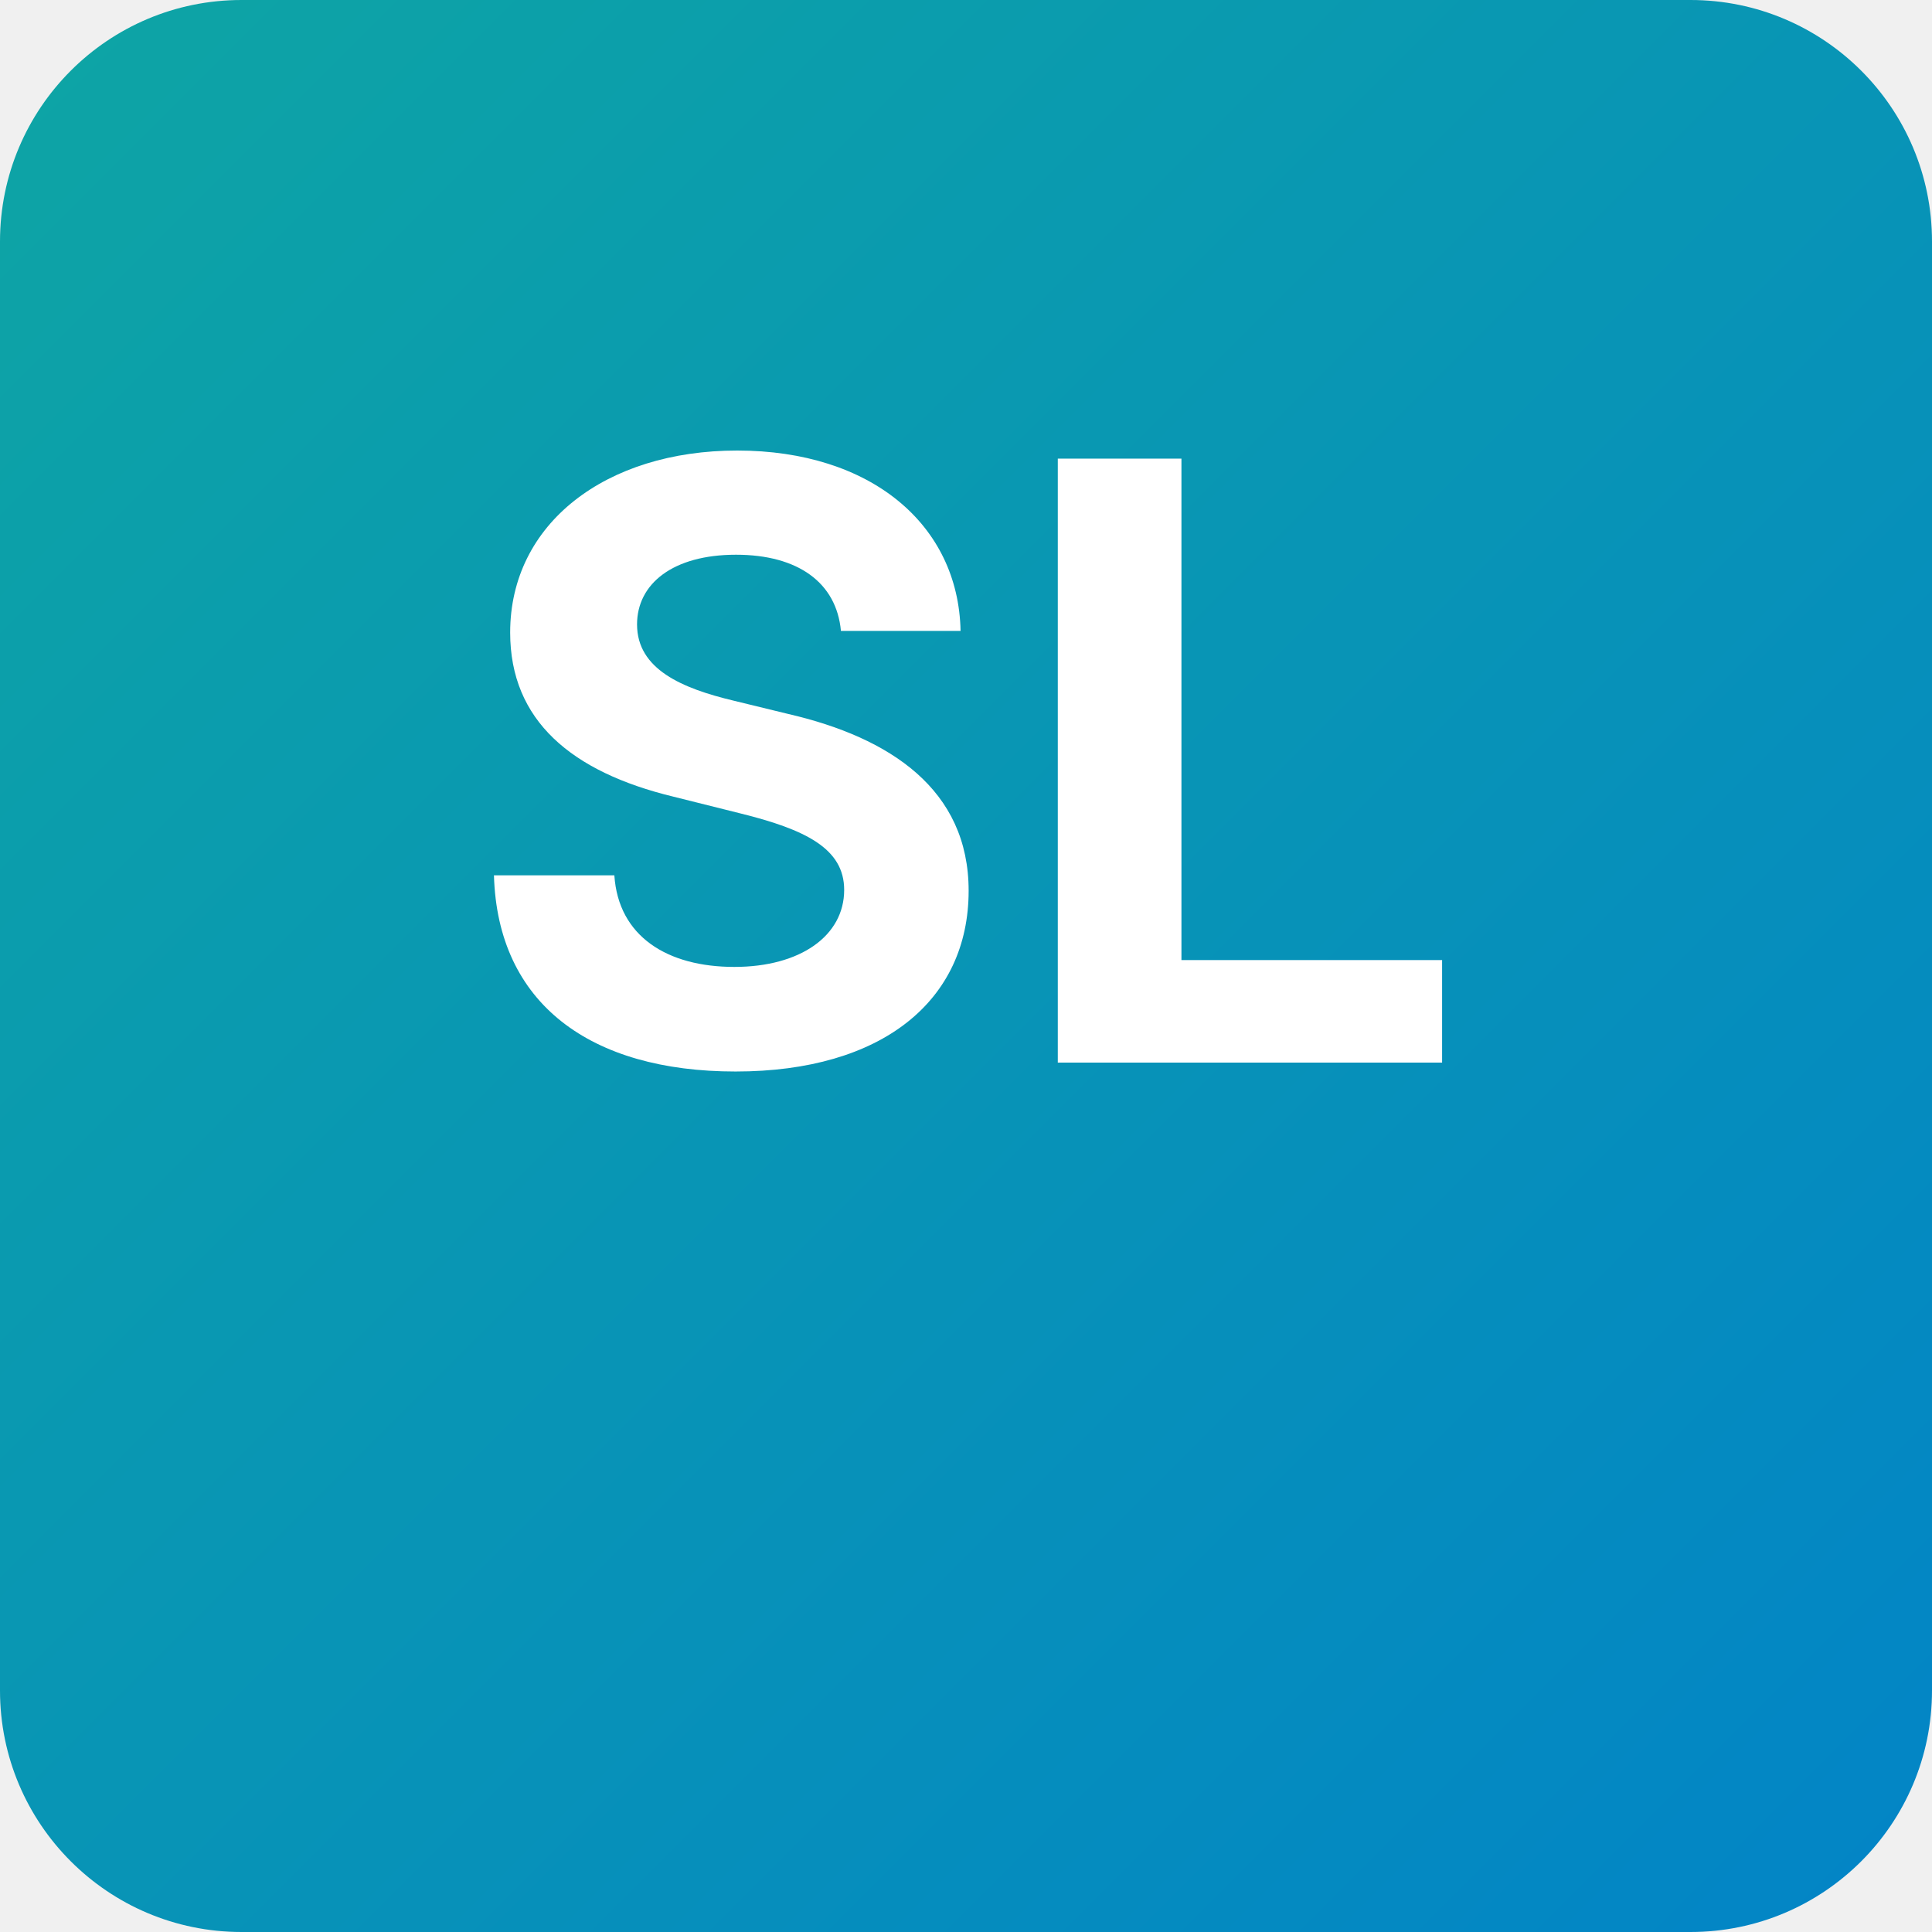
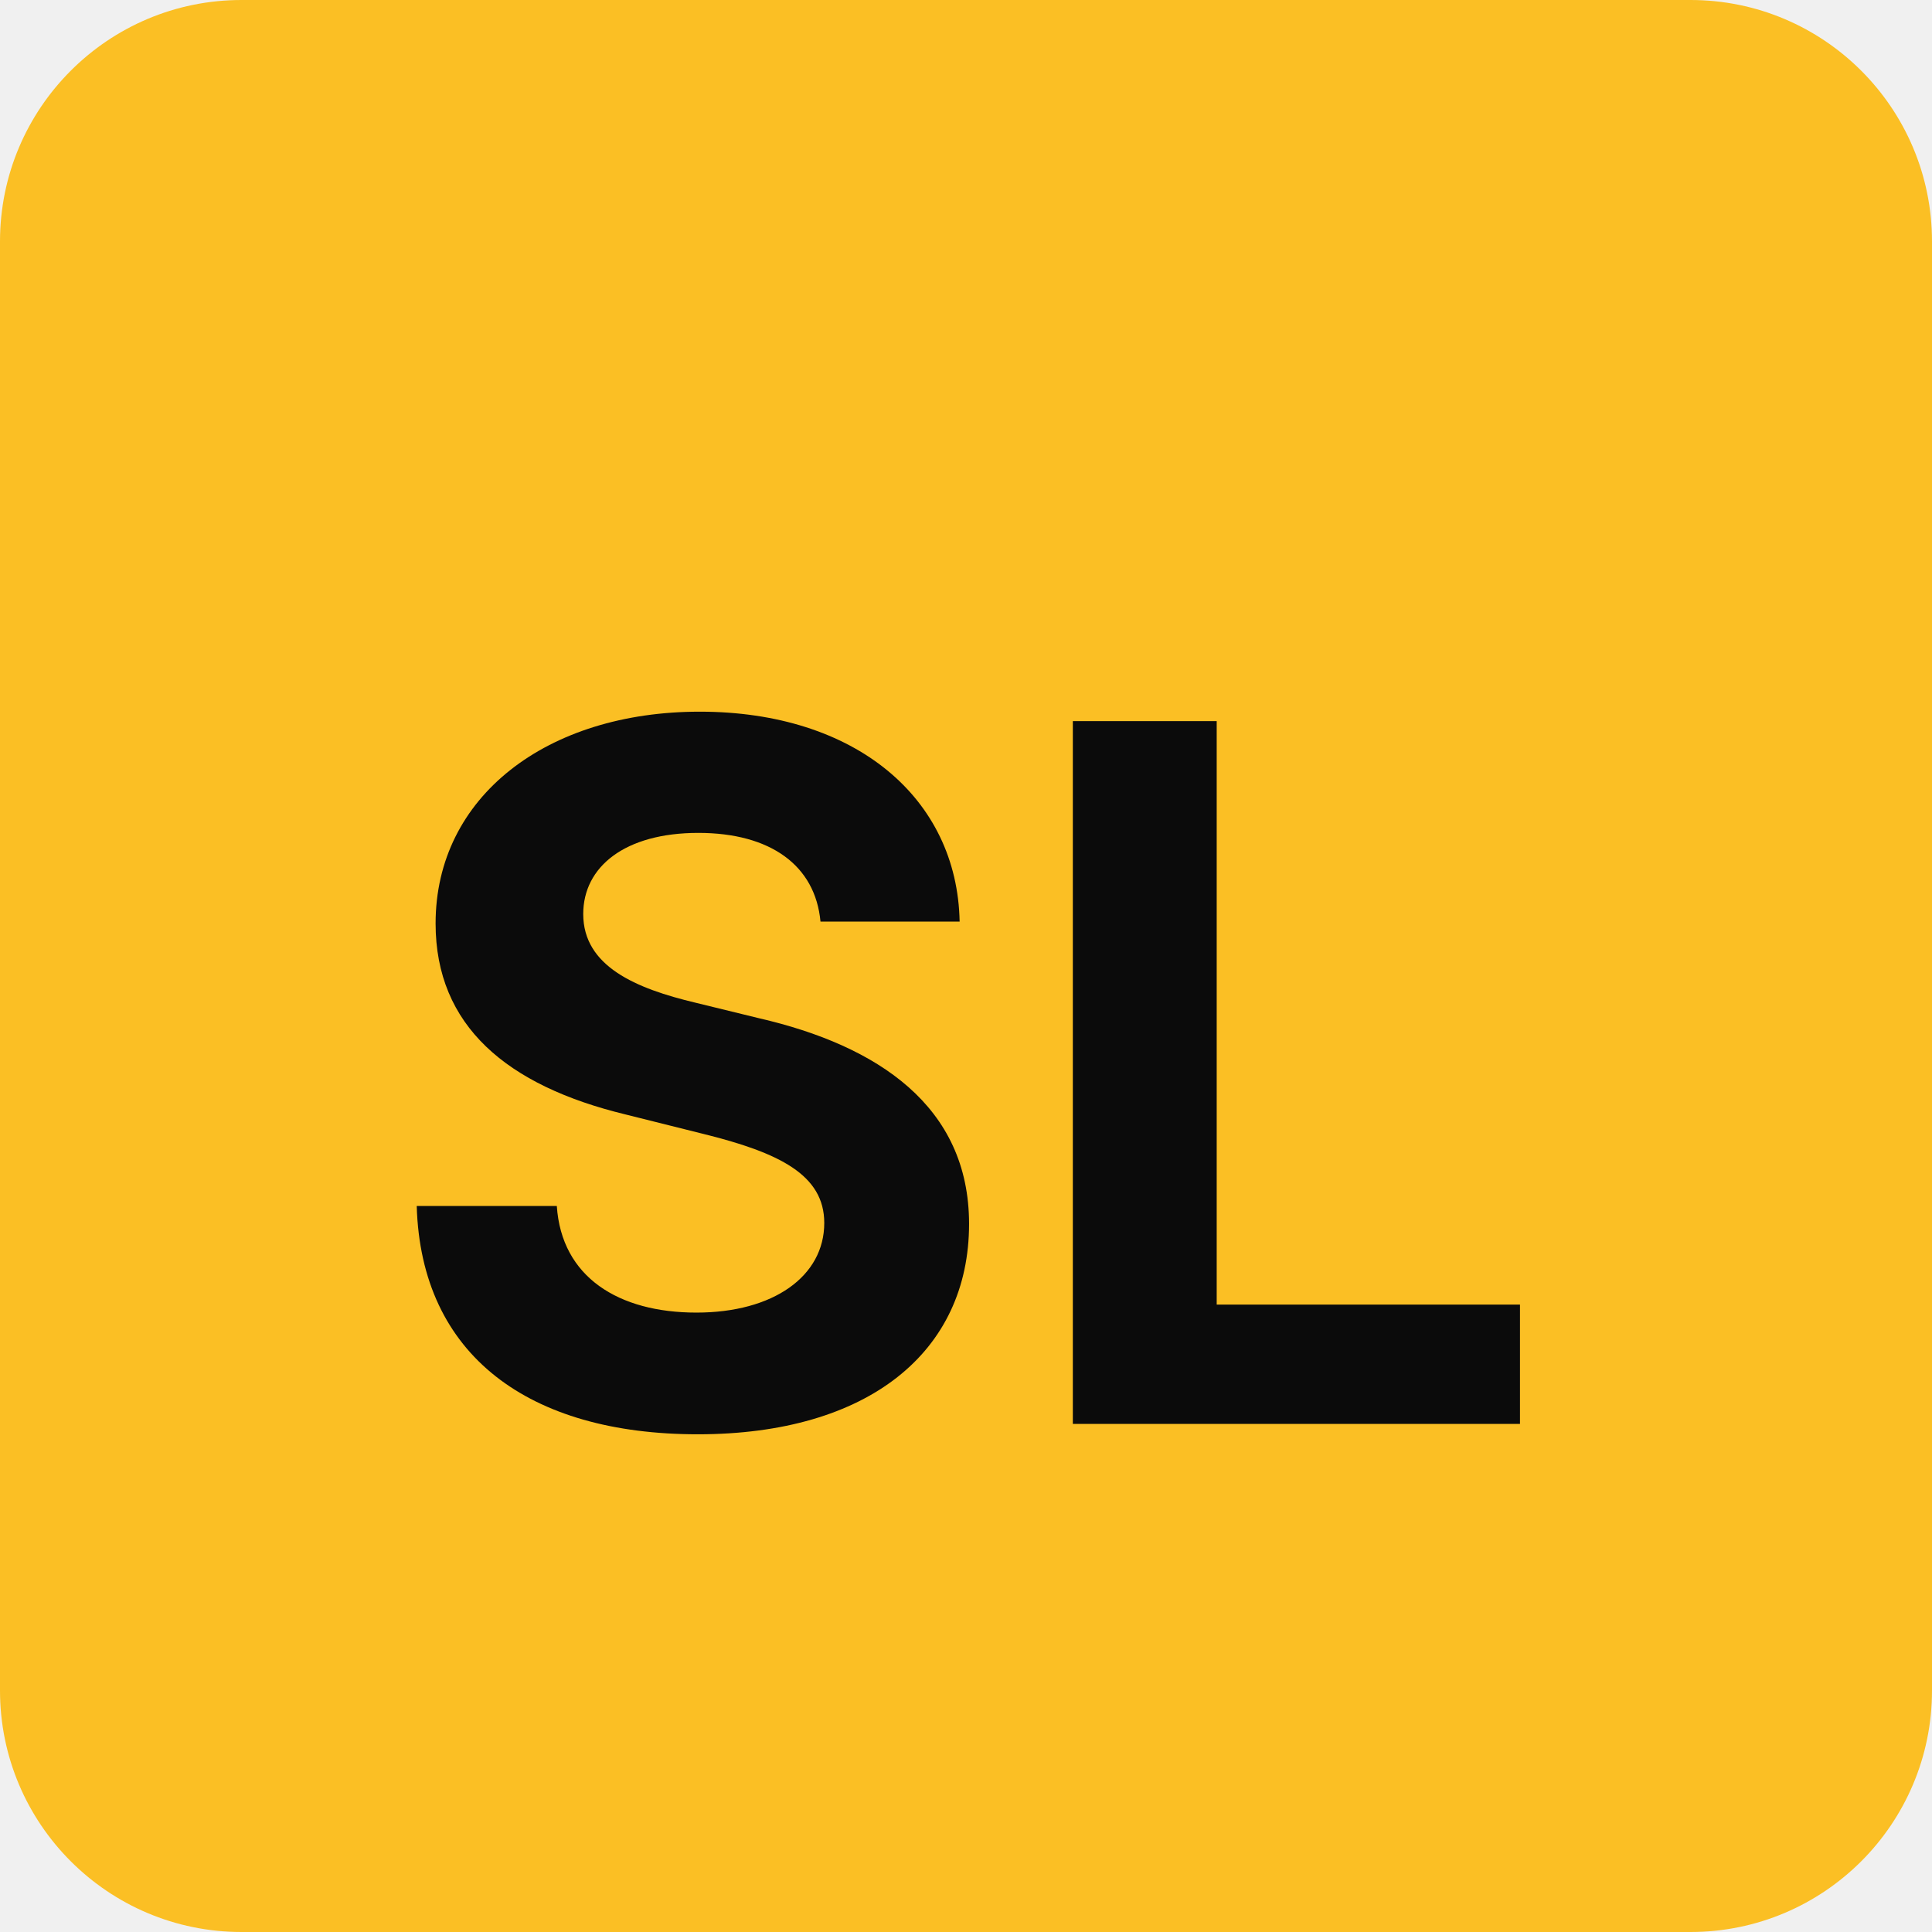
<svg xmlns="http://www.w3.org/2000/svg" width="512" height="512" viewBox="0 0 512 512">
-   <defs>
-     <linearGradient id="g2" x1="0" x2="1" y1="0" y2="1">
-       <stop offset="0" stop-color="#0ea5a4" />
-       <stop offset="1" stop-color="#0284c7" />
-     </linearGradient>
-   </defs>
-   <rect width="512" height="512" rx="64" fill="url(#g2)" />
-   <text x="50%" y="55%" font-family="Inter,Arial,Helvetica" font-size="220" fill="#fff" text-anchor="middle" font-weight="700">SL</text>
+   <rect width="512" height="512" rx="64" fill="#fbbf24" />
+   <text x="50%" y="55%" dominant-baseline="middle" text-anchor="middle" font-family="Inter, sans-serif" font-size="256" fill="#0b0b0b" font-weight="700">SL</text>
</svg>
